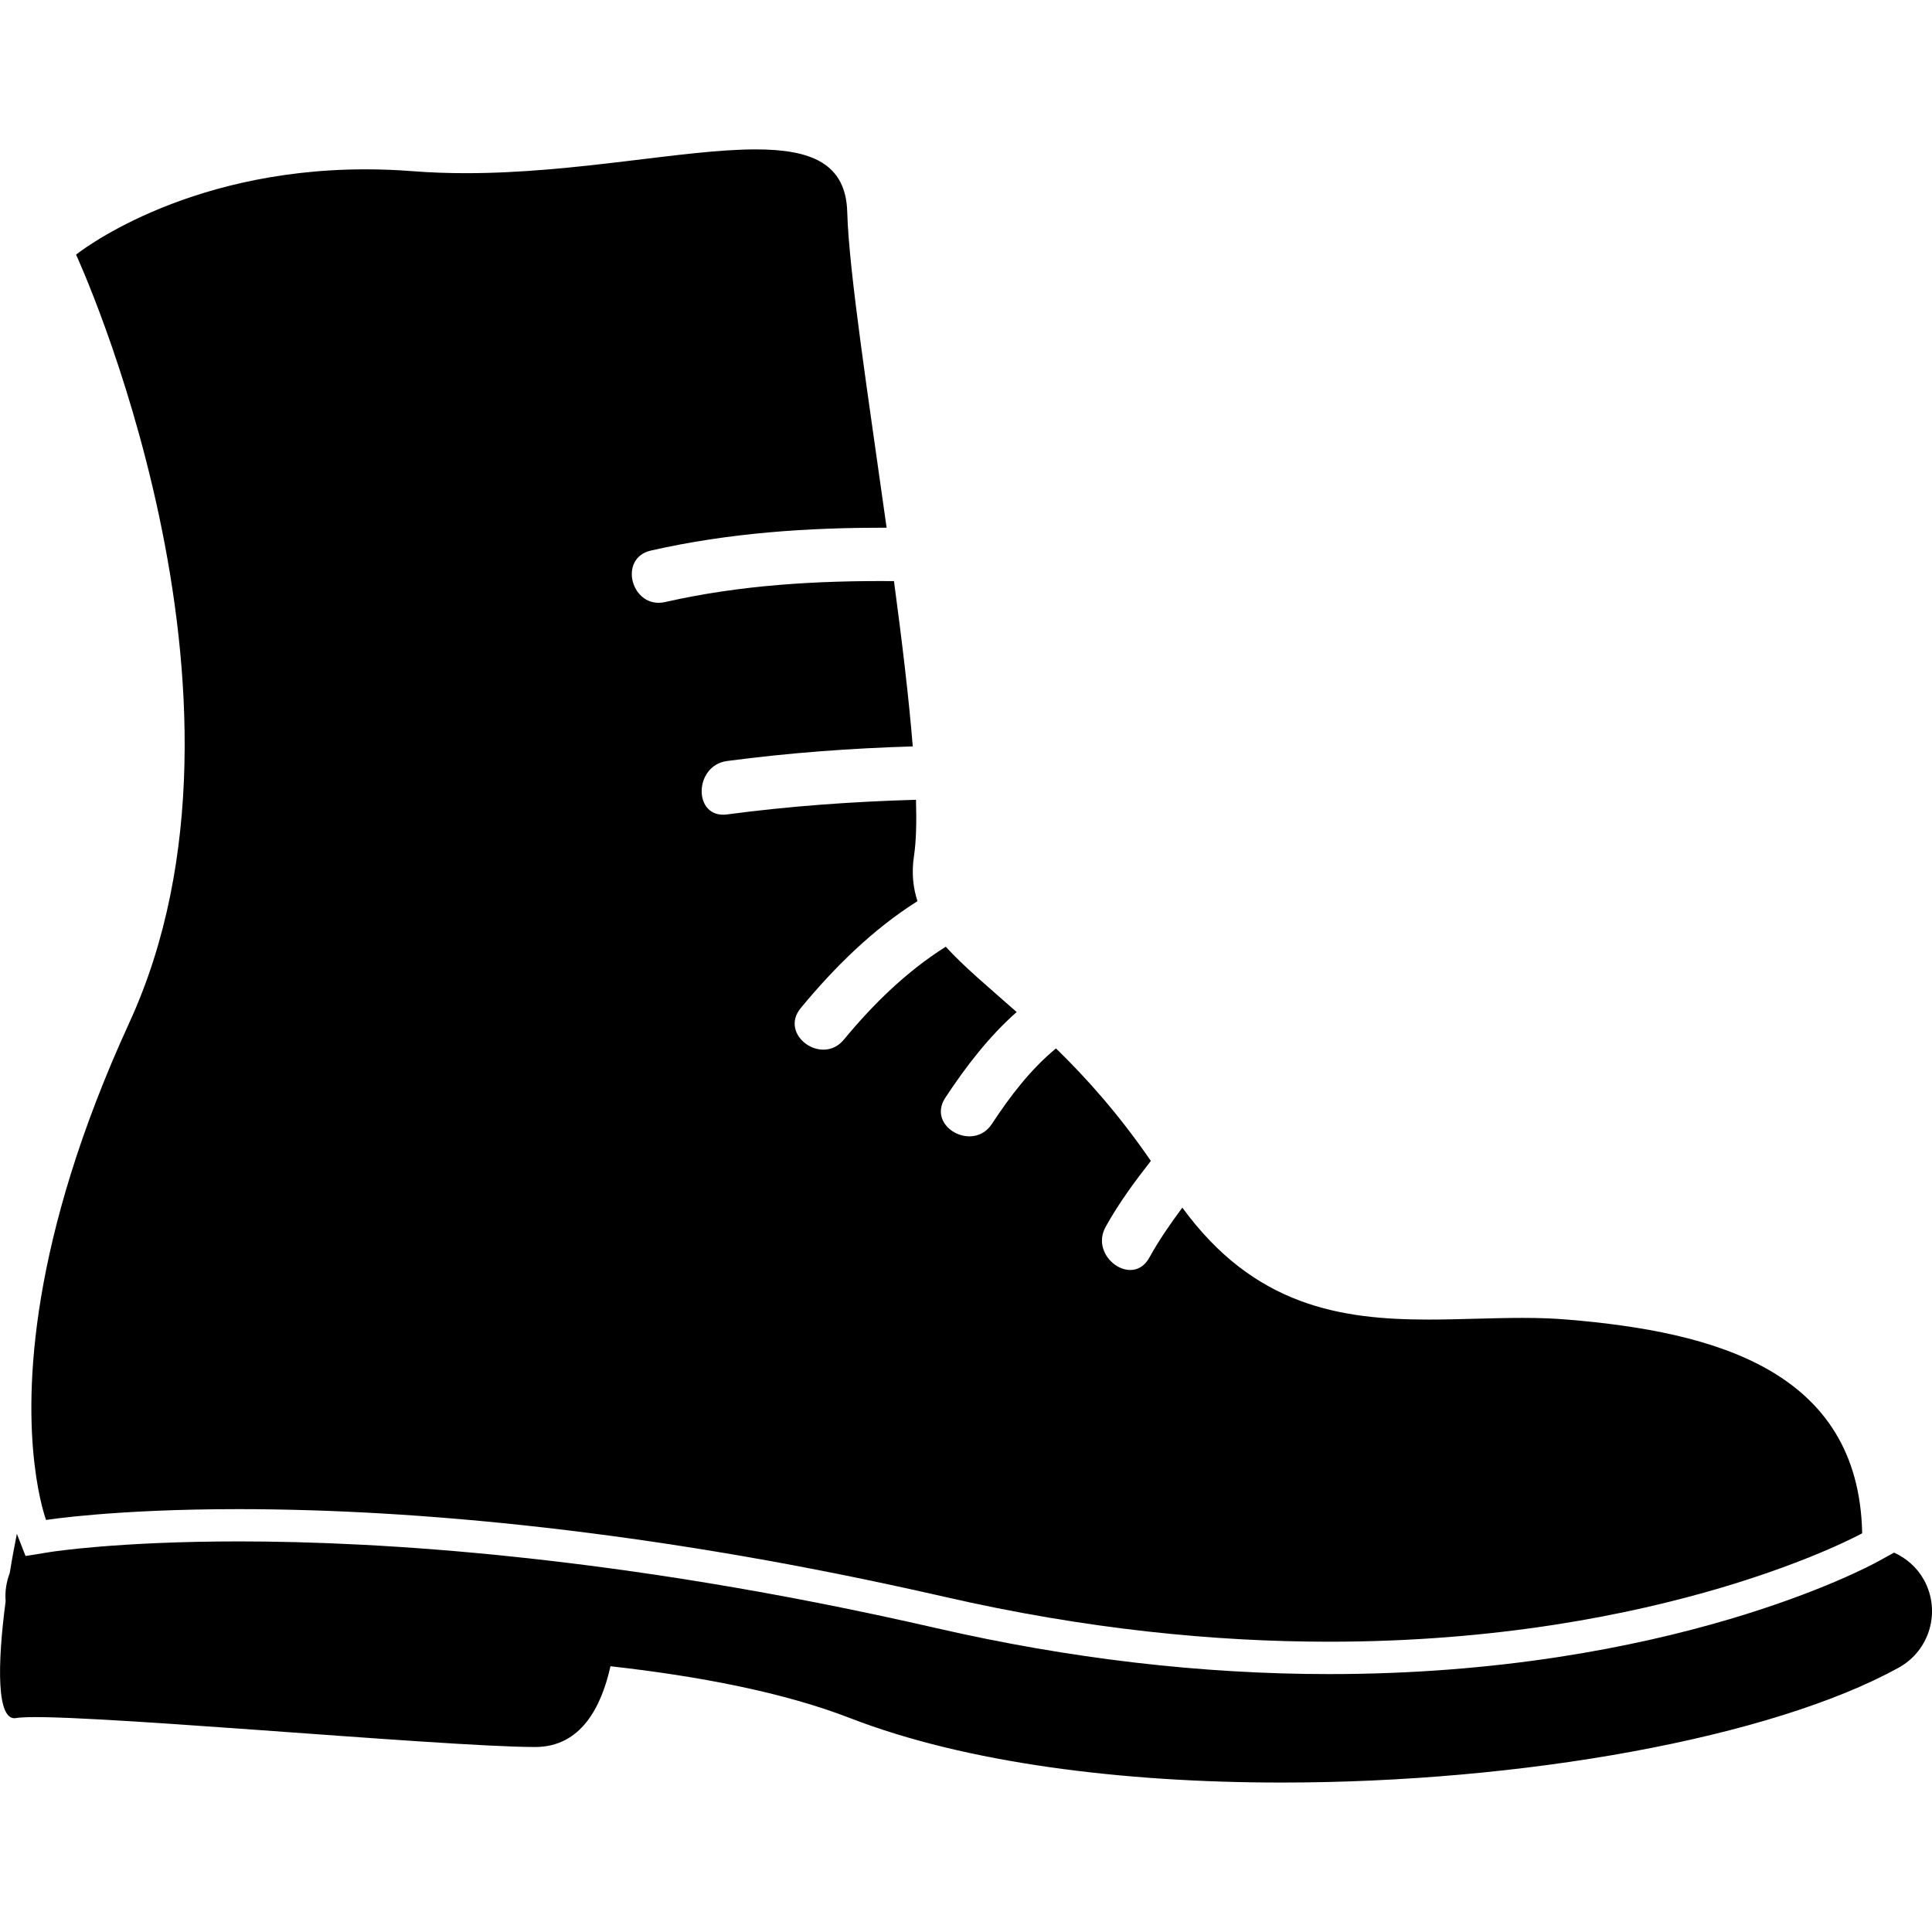
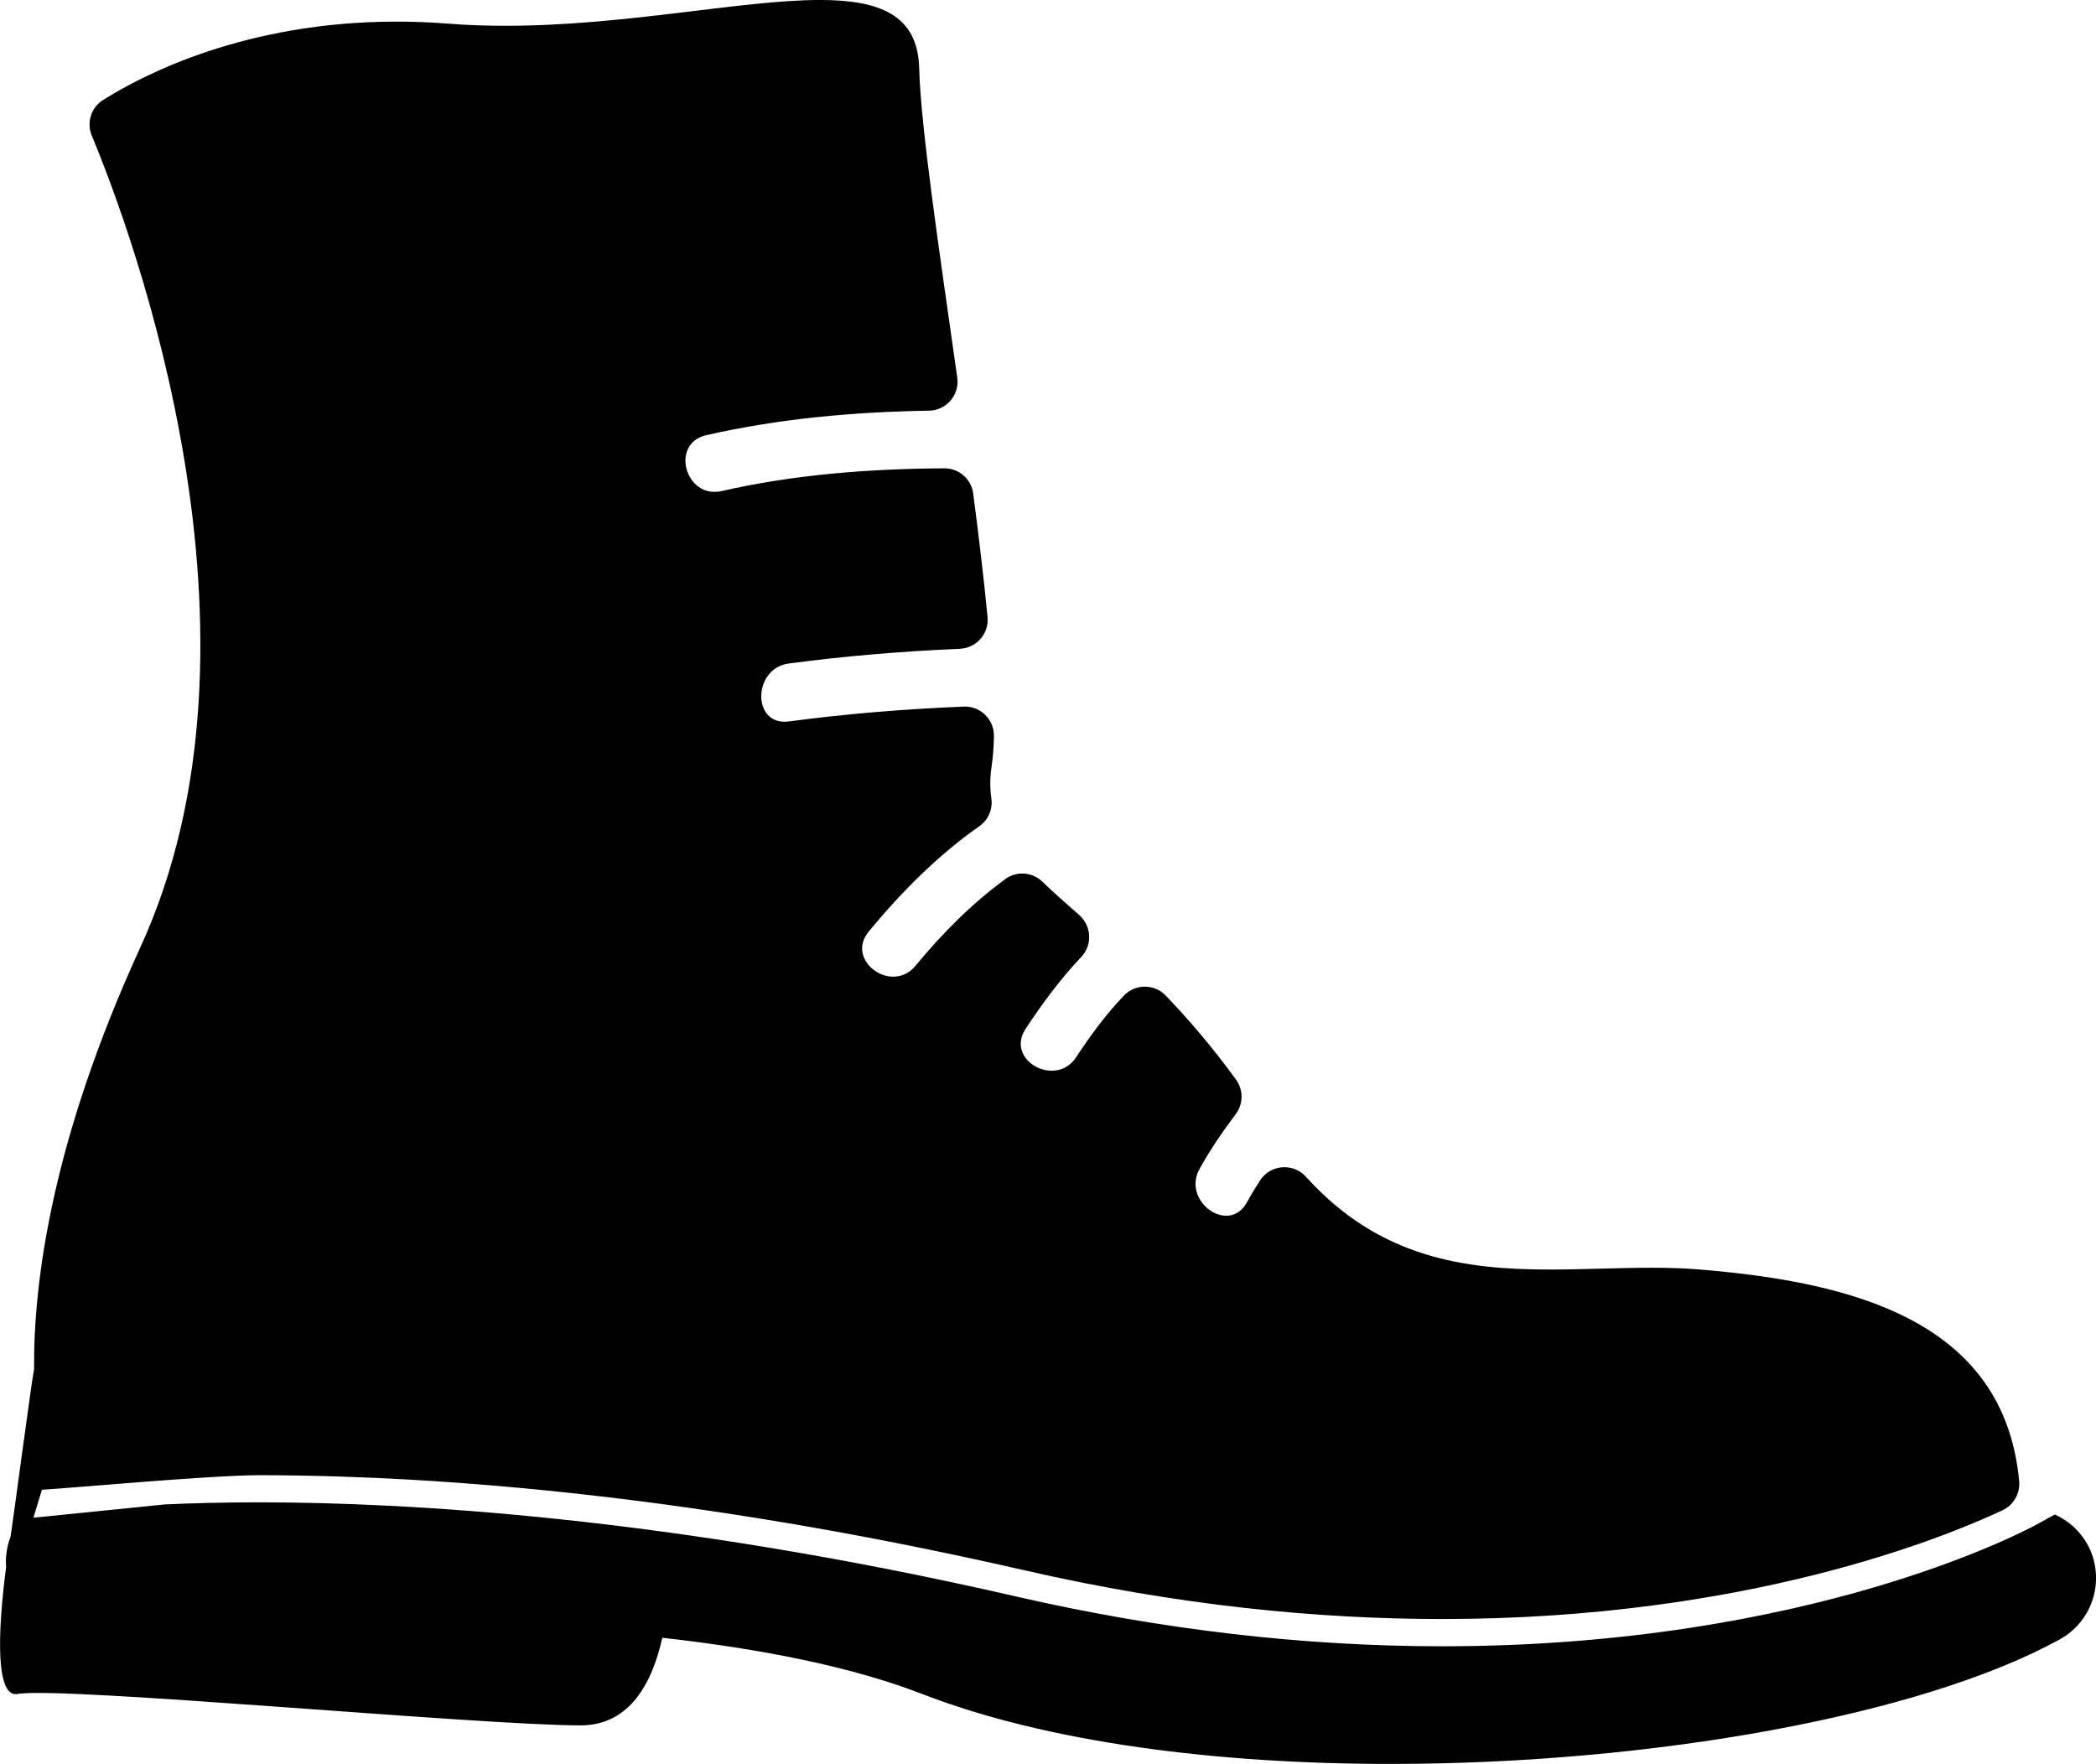
- <svg xmlns="http://www.w3.org/2000/svg" fill="#000000" version="1.1" id="Capa_1" width="800px" height="800px" viewBox="0 0 62.295 62.295" xml:space="preserve">
-   <g>
-     <g>
-       <path d="M61.072,50.062l-0.526,0.29c-0.268,0.147-6.692,3.627-17.688,3.627c-4.118,0-8.374-0.497-12.648-1.478    c-5.174-1.188-9.721-1.891-13.562-2.297c-3.645-0.386-6.654-0.503-8.942-0.503c-3.902,0-6.031,0.334-6.053,0.337l-0.829,0.133    l-0.061-0.154l-0.219-0.56c-0.082,0.409-0.161,0.832-0.23,1.264c-0.106,0.28-0.158,0.583-0.133,0.901    c0,0.002,0.001,0.004,0.001,0.006c-0.269,2.033-0.298,3.882,0.337,3.769c1.292-0.235,13.724,0.933,16.738,0.933    c1.474,0,2.134-1.288,2.427-2.604c2.862,0.321,5.588,0.843,7.729,1.673c3.723,1.444,8.769,2.079,13.924,2.077    c7.757,0,15.762-1.435,19.881-3.702c1.008-0.556,1.374-1.821,0.818-2.831C61.811,50.537,61.466,50.241,61.072,50.062z" />
-       <path d="M1.112,47.2c0.139,1.192,0.374,1.81,0.374,1.81s2.164-0.35,6.218-0.35c0.728,0,1.525,0.013,2.373,0.039    c2.842,0.09,6.347,0.353,10.458,0.938c1.332,0.189,2.727,0.413,4.185,0.675c1.814,0.328,3.719,0.715,5.72,1.172    c4.606,1.057,8.765,1.451,12.417,1.451c10.854,0,17.187-3.496,17.187-3.496c-0.108-5.274-4.799-6.495-9.474-6.888    c-0.489-0.043-0.986-0.057-1.488-0.057c-0.993,0-2.003,0.054-3.012,0.054c-2.82,0-5.622-0.421-7.947-3.61    c-0.384,0.518-0.753,1.047-1.067,1.617c-0.535,0.968-1.938-0.033-1.407-0.995c0.421-0.76,0.93-1.452,1.459-2.128    c-1.039-1.512-2.084-2.678-3.059-3.627c-0.814,0.671-1.481,1.541-2.066,2.434c-0.605,0.922-2.115,0.089-1.503-0.842    c0.66-1.005,1.409-1.977,2.301-2.765c-0.911-0.806-1.7-1.462-2.286-2.106c-1.254,0.788-2.34,1.85-3.286,2.996    c-0.703,0.853-2.1-0.157-1.391-1.017c1.076-1.304,2.324-2.54,3.765-3.448c-0.143-0.44-0.196-0.916-0.111-1.469    c0.068-0.454,0.085-1.069,0.063-1.8c-2.038,0.058-4.067,0.203-6.092,0.472c-1.099,0.146-1.084-1.578,0-1.722    c1.991-0.264,3.986-0.411,5.988-0.471c-0.127-1.567-0.348-3.409-0.606-5.33c-2.477-0.019-4.937,0.121-7.377,0.675    c-1.082,0.245-1.541-1.416-0.458-1.661c2.513-0.57,5.045-0.741,7.598-0.735c-0.579-4.133-1.217-8.255-1.27-10.18    c-0.042-1.572-1.172-2.019-2.949-2.019c-2.331,0-5.775,0.767-9.347,0.767c-0.563,0-1.131-0.019-1.697-0.063    c-0.53-0.042-1.042-0.061-1.538-0.061c-5.939,0-9.334,2.751-9.334,2.751S9.016,22.421,4.172,32.97    C0.939,40.021,0.83,44.798,1.112,47.2z" />
-     </g>
-   </g>
+ <svg xmlns="http://www.w3.org/2000/svg" id="Capa_1" data-name="Capa 1" viewBox="0 0 799.99 673.25">
+   <path d="M796.66,589.35c-2.89-5.21-7.32-9.02-12.38-11.31l-6.76,3.72c-3.44,1.89-85.94,46.58-227.15,46.58-52.88,0-107.54-6.38-162.43-18.98-66.45-15.26-124.84-24.28-174.16-29.5-46.81-4.96-85.45-6.46-114.83-6.46-13.77,0-25.81.32-36.05.8l-50.14,5.07,3.24-10.67c12.12-.72,64.72-5.56,82.94-5.56,9.35,0,19.58.17,30.47.5,36.5,1.16,81.51,4.53,134.3,12.05,17.11,2.43,35.02,5.3,53.74,8.67,23.3,4.21,47.76,9.18,73.46,15.05,59.15,13.57,112.56,18.63,159.46,18.63,116.01,0,191.81-31.1,213.97-41.53,4.25-2,6.75-6.46,6.32-11.14-5.71-61.17-63.56-75.83-121.23-80.68-6.28-.55-12.66-.73-19.11-.73-12.75,0-25.72.69-38.68.69-32.7,0-65.21-4.41-93.2-35.42-4.88-5.4-13.55-4.7-17.51,1.41-1.77,2.74-3.47,5.54-5.05,8.41-6.87,12.43-24.89-.42-18.07-12.78,4.09-7.39,8.84-14.28,13.85-20.96,2.92-3.89,2.95-9.22.09-13.16-9.06-12.47-18.1-22.99-26.82-32.07-4.36-4.54-11.62-4.52-15.97.02-6.83,7.12-12.8,15.24-18.23,23.52-7.77,11.84-27.16,1.14-19.3-10.81,6.36-9.68,13.36-19.12,21.29-27.51,4.32-4.56,3.9-11.84-.83-15.98-5.15-4.51-9.88-8.69-14.07-12.73-3.82-3.68-9.77-4.13-14.06-1.01-12.83,9.36-24.21,20.87-34.34,33.14-9.03,10.95-26.97-2.02-17.86-13.06,12.28-14.88,26.3-29.07,42.25-40.23,3.41-2.39,5.16-6.5,4.56-10.62-.55-3.8-.56-7.86.12-12.3.48-3.19.76-7.01.87-11.35.16-6.4-5.11-11.63-11.51-11.37-22.33.92-44.58,2.71-66.79,5.66-14.11,1.88-13.92-20.26,0-22.11,21.73-2.88,43.49-4.68,65.32-5.62,6.34-.28,11.15-5.8,10.54-12.11-1.4-14.56-3.3-30.53-5.47-47.13-.72-5.53-5.45-9.67-11.02-9.64-28.52.19-56.86,2.29-84.99,8.68-13.9,3.15-19.79-18.18-5.88-21.33,28.16-6.39,56.5-8.87,85.05-9.35,6.65-.11,11.69-6.03,10.75-12.62-6.91-48.71-13.92-95.43-14.54-118.2-.54-20.19-15.05-25.93-37.87-25.93-29.93,0-74.16,9.85-120.04,9.85-7.23,0-14.52-.24-21.79-.81-6.81-.54-13.38-.78-19.75-.78-57.41,0-96.31,20.02-112.04,29.92-4.55,2.87-6.37,8.61-4.3,13.58,15.32,36.89,72.95,191.32,18.55,309.79-33.37,72.79-40.82,126.7-40.58,161.08-1.05,5.25-8.08,58.33-8.96,63.88-1.36,3.6-2.03,7.49-1.71,11.57,0,.03.01.05.01.08-3.45,26.11-3.83,49.85,4.33,48.4,16.59-3.02,176.25,11.98,214.95,11.98,18.93,0,27.41-16.54,31.17-33.44,36.75,4.12,71.76,10.83,99.26,21.48,47.81,18.54,112.61,26.7,178.81,26.67,99.62,0,202.42-18.43,255.31-47.54,12.94-7.14,17.65-23.39,10.5-36.36Z" />
</svg>
